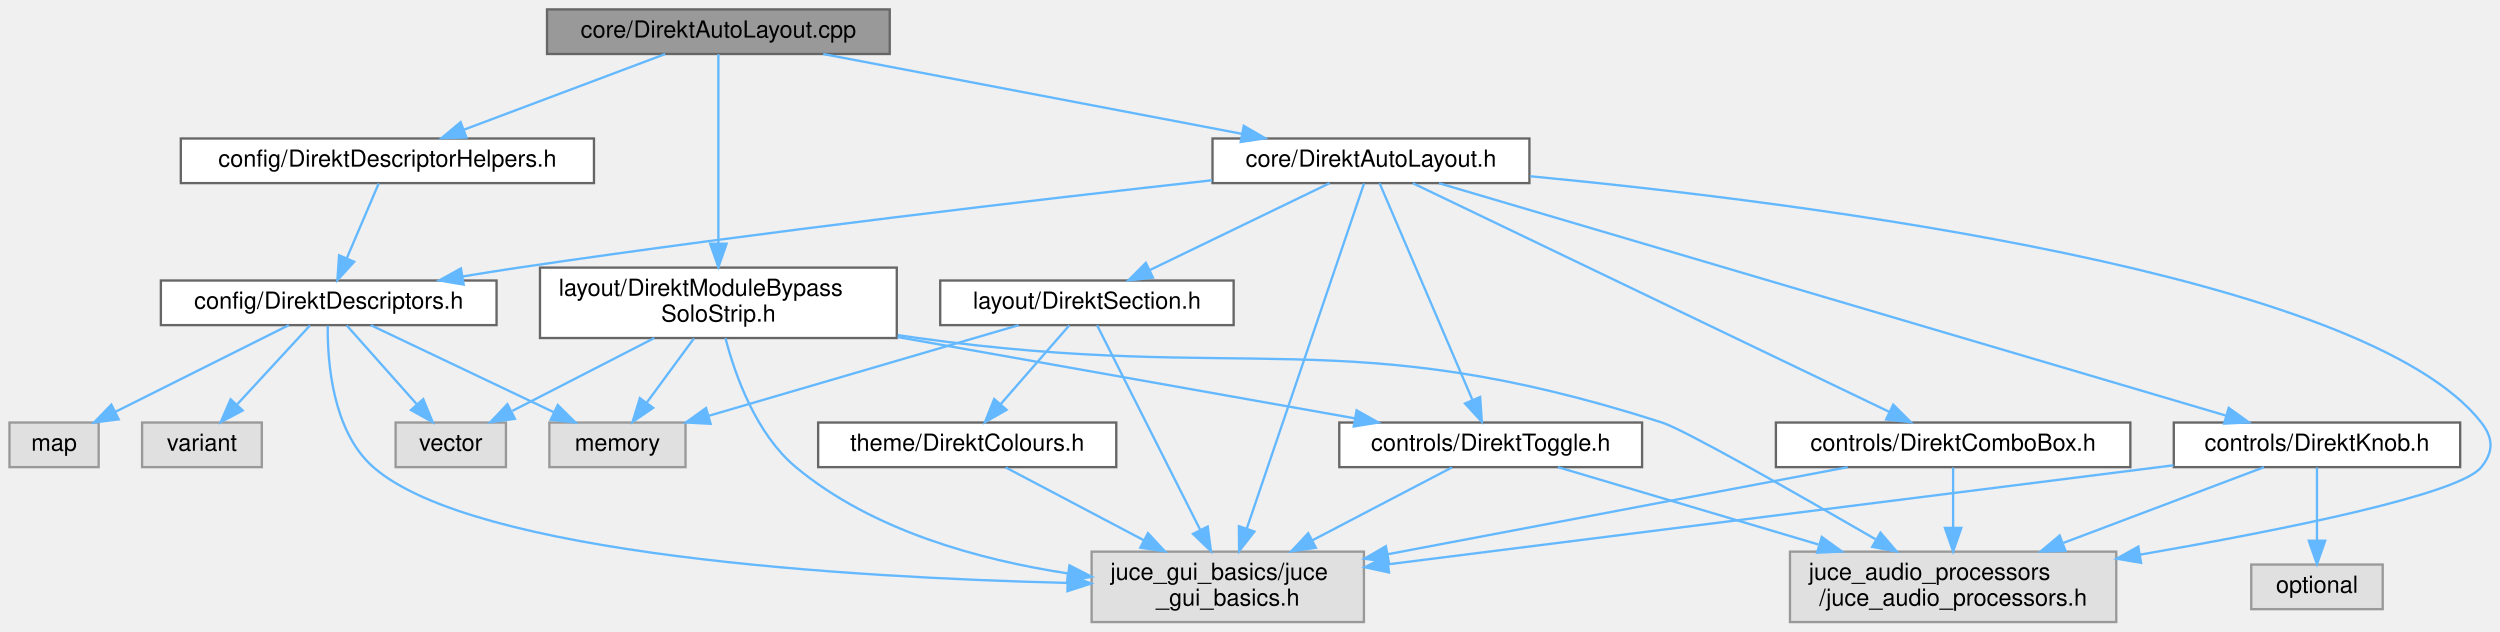
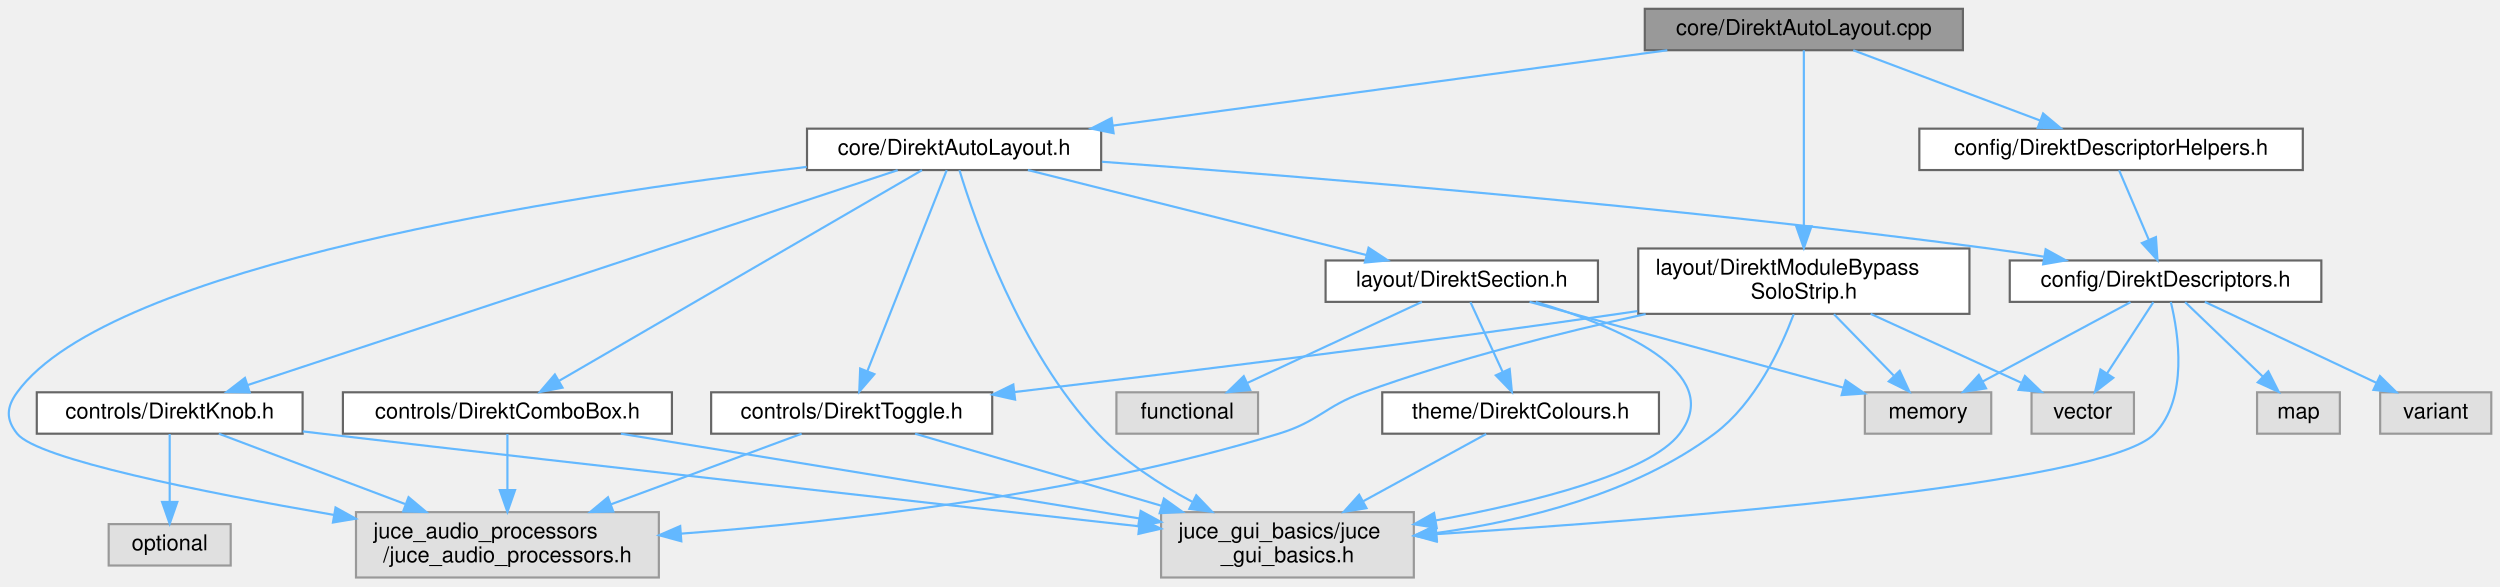
- <svg xmlns="http://www.w3.org/2000/svg" xmlns:xlink="http://www.w3.org/1999/xlink" width="1065pt" height="269pt" viewBox="0.00 0.00 1064.94 269.00">
+ <svg xmlns="http://www.w3.org/2000/svg" xmlns:xlink="http://www.w3.org/1999/xlink" width="1147pt" height="269pt" viewBox="0.00 0.00 1147.38 269.00">
  <g id="graph0" class="graph" transform="scale(1 1) rotate(0) translate(4 265)">
    <g id="Node000001" class="node">
      <g id="a_Node000001">
        <a xlink:title=" ">
-           <polygon fill="#999999" stroke="#666666" points="375,-261 229,-261 229,-242 375,-242 375,-261" />
-           <text text-anchor="middle" x="302" y="-249" font-family="Helvetica,sans-Serif" font-size="10.00">core/DirektAutoLayout.cpp</text>
+           <polygon fill="#999999" stroke="#666666" points="896.88,-261 750.88,-261 750.88,-242 896.88,-242 896.88,-261" />
+           <text text-anchor="middle" x="823.88" y="-249" font-family="Helvetica,sans-Serif" font-size="10.00">core/DirektAutoLayout.cpp</text>
        </a>
      </g>
    </g>
    <g id="Node000002" class="node">
      <g id="a_Node000002">
        <a xlink:href="DirektAutoLayout_8h.html" target="_top" xlink:title=" ">
-           <polygon fill="white" stroke="#666666" points="647.5,-206 512.5,-206 512.5,-187 647.5,-187 647.5,-206" />
-           <text text-anchor="middle" x="580" y="-194" font-family="Helvetica,sans-Serif" font-size="10.00">core/DirektAutoLayout.h</text>
+           <polygon fill="white" stroke="#666666" points="501.38,-206 366.38,-206 366.38,-187 501.38,-187 501.38,-206" />
+           <text text-anchor="middle" x="433.88" y="-194" font-family="Helvetica,sans-Serif" font-size="10.00">core/DirektAutoLayout.h</text>
        </a>
      </g>
    </g>
    <g id="edge1_Node000001_Node000002" class="edge">
      <g id="a_edge1_Node000001_Node000002">
        <a xlink:title=" ">
-           <path fill="none" stroke="#63b8ff" d="M346.67,-241.98C395.16,-232.74 472.65,-217.97 524.89,-208.01" />
-           <polygon fill="#63b8ff" stroke="#63b8ff" points="525.82,-211.39 534.98,-206.08 524.51,-204.52 525.82,-211.39" />
-         </a>
-       </g>
-     </g>
-     <g id="Node000016" class="node">
-       <g id="a_Node000016">
-         <a xlink:href="DirektDescriptorHelpers_8h.html" target="_top" xlink:title=" ">
-           <polygon fill="white" stroke="#666666" points="249,-206 73,-206 73,-187 249,-187 249,-206" />
-           <text text-anchor="middle" x="161" y="-194" font-family="Helvetica,sans-Serif" font-size="10.00">config/DirektDescriptorHelpers.h</text>
-         </a>
-       </g>
-     </g>
-     <g id="edge25_Node000001_Node000016" class="edge">
-       <g id="a_edge25_Node000001_Node000016">
-         <a xlink:title=" ">
-           <path fill="none" stroke="#63b8ff" d="M279.35,-241.98C256.15,-233.27 219.88,-219.63 193.6,-209.75" />
-           <polygon fill="#63b8ff" stroke="#63b8ff" points="194.66,-206.41 184.07,-206.17 192.2,-212.97 194.66,-206.41" />
+           <path fill="none" stroke="#63b8ff" d="M761.22,-241.98C691.82,-232.55 580.06,-217.36 506.79,-207.41" />
+           <polygon fill="#63b8ff" stroke="#63b8ff" points="507.09,-203.92 496.71,-206.04 506.15,-210.85 507.09,-203.92" />
        </a>
      </g>
    </g>
    <g id="Node000017" class="node">
      <g id="a_Node000017">
+         <a xlink:href="DirektDescriptorHelpers_8h.html" target="_top" xlink:title=" ">
+           <polygon fill="white" stroke="#666666" points="1052.88,-206 876.88,-206 876.88,-187 1052.88,-187 1052.88,-206" />
+           <text text-anchor="middle" x="964.88" y="-194" font-family="Helvetica,sans-Serif" font-size="10.00">config/DirektDescriptorHelpers.h</text>
+         </a>
+       </g>
+     </g>
+     <g id="edge26_Node000001_Node000017" class="edge">
+       <g id="a_edge26_Node000001_Node000017">
+         <a xlink:title=" ">
+           <path fill="none" stroke="#63b8ff" d="M846.54,-241.98C869.73,-233.27 906,-219.63 932.28,-209.75" />
+           <polygon fill="#63b8ff" stroke="#63b8ff" points="933.69,-212.97 941.82,-206.17 931.22,-206.41 933.69,-212.97" />
+         </a>
+       </g>
+     </g>
+     <g id="Node000018" class="node">
+       <g id="a_Node000018">
        <a xlink:href="DirektModuleBypassSoloStrip_8h.html" target="_top" xlink:title=" ">
-           <polygon fill="white" stroke="#666666" points="378,-151 226,-151 226,-121 378,-121 378,-151" />
-           <text text-anchor="start" x="234" y="-139" font-family="Helvetica,sans-Serif" font-size="10.00">layout/DirektModuleBypass</text>
-           <text text-anchor="middle" x="302" y="-128" font-family="Helvetica,sans-Serif" font-size="10.00">SoloStrip.h</text>
-         </a>
-       </g>
-     </g>
-     <g id="edge27_Node000001_Node000017" class="edge">
-       <g id="a_edge27_Node000001_Node000017">
-         <a xlink:title=" ">
-           <path fill="none" stroke="#63b8ff" d="M302,-241.97C302,-225.08 302,-186.85 302,-161.48" />
-           <polygon fill="#63b8ff" stroke="#63b8ff" points="305.5,-161.18 302,-151.18 298.5,-161.18 305.5,-161.18" />
+           <polygon fill="white" stroke="#666666" points="899.88,-151 747.88,-151 747.88,-121 899.88,-121 899.88,-151" />
+           <text text-anchor="start" x="755.88" y="-139" font-family="Helvetica,sans-Serif" font-size="10.00">layout/DirektModuleBypass</text>
+           <text text-anchor="middle" x="823.88" y="-128" font-family="Helvetica,sans-Serif" font-size="10.00">SoloStrip.h</text>
+         </a>
+       </g>
+     </g>
+     <g id="edge28_Node000001_Node000018" class="edge">
+       <g id="a_edge28_Node000001_Node000018">
+         <a xlink:title=" ">
+           <path fill="none" stroke="#63b8ff" d="M823.88,-241.97C823.88,-225.08 823.88,-186.85 823.88,-161.48" />
+           <polygon fill="#63b8ff" stroke="#63b8ff" points="827.38,-161.18 823.88,-151.18 820.38,-161.18 827.38,-161.18" />
        </a>
      </g>
    </g>
    <g id="Node000003" class="node">
      <g id="a_Node000003">
        <a xlink:title=" ">
-           <polygon fill="#e0e0e0" stroke="#999999" points="897.5,-30 758.5,-30 758.5,0 897.5,0 897.5,-30" />
-           <text text-anchor="start" x="766.5" y="-18" font-family="Helvetica,sans-Serif" font-size="10.00">juce_audio_processors</text>
-           <text text-anchor="middle" x="828" y="-7" font-family="Helvetica,sans-Serif" font-size="10.00">/juce_audio_processors.h</text>
+           <polygon fill="#e0e0e0" stroke="#999999" points="298.38,-30 159.38,-30 159.38,0 298.38,0 298.38,-30" />
+           <text text-anchor="start" x="167.38" y="-18" font-family="Helvetica,sans-Serif" font-size="10.00">juce_audio_processors</text>
+           <text text-anchor="middle" x="228.88" y="-7" font-family="Helvetica,sans-Serif" font-size="10.00">/juce_audio_processors.h</text>
        </a>
      </g>
    </g>
    <g id="edge2_Node000002_Node000003" class="edge">
      <g id="a_edge2_Node000002_Node000003">
        <a xlink:title=" ">
-           <path fill="none" stroke="#63b8ff" d="M647.84,-189.92C766.5,-178.58 1003.81,-148.36 1053,-85 1058.18,-78.33 1058.28,-72.59 1053,-66 1043.65,-54.34 968.55,-39.26 907.65,-28.72" />
-           <polygon fill="#63b8ff" stroke="#63b8ff" points="908.07,-25.24 897.62,-27 906.89,-32.14 908.07,-25.24" />
+           <path fill="none" stroke="#63b8ff" d="M366.24,-188.45C256.16,-175.39 46.24,-143.31 3.88,-85 -1.08,-78.17 -1.4,-72.59 3.88,-66 13.24,-54.34 88.33,-39.26 149.24,-28.72" />
+           <polygon fill="#63b8ff" stroke="#63b8ff" points="150,-32.14 159.26,-27 148.81,-25.24 150,-32.14" />
        </a>
      </g>
    </g>
    <g id="Node000004" class="node">
      <g id="a_Node000004">
        <a xlink:title=" ">
-           <polygon fill="#e0e0e0" stroke="#999999" points="577,-30 461,-30 461,0 577,0 577,-30" />
-           <text text-anchor="start" x="469" y="-18" font-family="Helvetica,sans-Serif" font-size="10.00">juce_gui_basics/juce</text>
-           <text text-anchor="middle" x="519" y="-7" font-family="Helvetica,sans-Serif" font-size="10.00">_gui_basics.h</text>
+           <polygon fill="#e0e0e0" stroke="#999999" points="644.88,-30 528.88,-30 528.88,0 644.88,0 644.88,-30" />
+           <text text-anchor="start" x="536.88" y="-18" font-family="Helvetica,sans-Serif" font-size="10.00">juce_gui_basics/juce</text>
+           <text text-anchor="middle" x="586.88" y="-7" font-family="Helvetica,sans-Serif" font-size="10.00">_gui_basics.h</text>
        </a>
      </g>
    </g>
    <g id="edge3_Node000002_Node000004" class="edge">
      <g id="a_edge3_Node000002_Node000004">
        <a xlink:title=" ">
-           <path fill="none" stroke="#63b8ff" d="M577.06,-186.84C568.08,-160.43 540.82,-80.22 527.09,-39.81" />
-           <polygon fill="#63b8ff" stroke="#63b8ff" points="530.36,-38.56 523.83,-30.22 523.74,-40.82 530.36,-38.56" />
+           <path fill="none" stroke="#63b8ff" d="M436.35,-186.92C443.15,-164.57 464.06,-103.67 499.88,-66 512.01,-53.25 528.12,-42.77 543.17,-34.76" />
+           <polygon fill="#63b8ff" stroke="#63b8ff" points="545.03,-37.74 552.36,-30.1 541.86,-31.5 545.03,-37.74" />
        </a>
      </g>
    </g>
    <g id="Node000005" class="node">
      <g id="a_Node000005">
        <a xlink:href="DirektDescriptors_8h.html" target="_top" xlink:title=" ">
-           <polygon fill="white" stroke="#666666" points="207.5,-145.5 64.5,-145.5 64.5,-126.5 207.5,-126.5 207.5,-145.5" />
-           <text text-anchor="middle" x="136" y="-133.5" font-family="Helvetica,sans-Serif" font-size="10.00">config/DirektDescriptors.h</text>
+           <polygon fill="white" stroke="#666666" points="1061.38,-145.5 918.38,-145.5 918.38,-126.5 1061.38,-126.5 1061.38,-145.5" />
+           <text text-anchor="middle" x="989.88" y="-133.5" font-family="Helvetica,sans-Serif" font-size="10.00">config/DirektDescriptors.h</text>
        </a>
      </g>
    </g>
    <g id="edge4_Node000002_Node000005" class="edge">
      <g id="a_edge4_Node000002_Node000005">
        <a xlink:title=" ">
-           <path fill="none" stroke="#63b8ff" d="M512.29,-188.21C439.28,-180.11 319.7,-166.16 217,-151 209.26,-149.86 201.11,-148.56 193.1,-147.23" />
-           <polygon fill="#63b8ff" stroke="#63b8ff" points="193.49,-143.75 183.05,-145.54 192.33,-150.65 193.49,-143.75" />
+           <path fill="none" stroke="#63b8ff" d="M501.72,-190.81C594.06,-184.05 764.38,-170.23 908.88,-151 917.03,-149.92 925.61,-148.61 934.02,-147.24" />
+           <polygon fill="#63b8ff" stroke="#63b8ff" points="934.86,-150.65 944.14,-145.54 933.7,-143.74 934.86,-150.65" />
        </a>
      </g>
    </g>
    <g id="Node000010" class="node">
      <g id="a_Node000010">
        <a xlink:href="DirektComboBox_8h.html" target="_top" xlink:title=" ">
-           <polygon fill="white" stroke="#666666" points="903.5,-85 752.5,-85 752.5,-66 903.5,-66 903.5,-85" />
-           <text text-anchor="middle" x="828" y="-73" font-family="Helvetica,sans-Serif" font-size="10.00">controls/DirektComboBox.h</text>
+           <polygon fill="white" stroke="#666666" points="304.38,-85 153.38,-85 153.38,-66 304.38,-66 304.38,-85" />
+           <text text-anchor="middle" x="228.88" y="-73" font-family="Helvetica,sans-Serif" font-size="10.00">controls/DirektComboBox.h</text>
        </a>
      </g>
    </g>
    <g id="edge10_Node000002_Node000010" class="edge">
      <g id="a_edge10_Node000002_Node000010">
        <a xlink:title=" ">
-           <path fill="none" stroke="#63b8ff" d="M597.84,-186.94C640.72,-166.36 749.82,-114.01 800.88,-89.51" />
-           <polygon fill="#63b8ff" stroke="#63b8ff" points="802.49,-92.62 809.99,-85.14 799.46,-86.31 802.49,-92.62" />
+           <path fill="none" stroke="#63b8ff" d="M419.14,-186.94C384.06,-166.58 295.38,-115.1 252.63,-90.29" />
+           <polygon fill="#63b8ff" stroke="#63b8ff" points="254.17,-87.13 243.77,-85.14 250.66,-93.19 254.17,-87.13" />
        </a>
      </g>
    </g>
    <g id="Node000011" class="node">
      <g id="a_Node000011">
        <a xlink:href="DirektKnob_8h.html" target="_top" xlink:title=" ">
-           <polygon fill="white" stroke="#666666" points="1044,-85 922,-85 922,-66 1044,-66 1044,-85" />
-           <text text-anchor="middle" x="983" y="-73" font-family="Helvetica,sans-Serif" font-size="10.00">controls/DirektKnob.h</text>
+           <polygon fill="white" stroke="#666666" points="134.88,-85 12.88,-85 12.88,-66 134.88,-66 134.88,-85" />
+           <text text-anchor="middle" x="73.88" y="-73" font-family="Helvetica,sans-Serif" font-size="10.00">controls/DirektKnob.h</text>
        </a>
      </g>
    </g>
    <g id="edge13_Node000002_Node000011" class="edge">
      <g id="a_edge13_Node000002_Node000011">
        <a xlink:title=" ">
-           <path fill="none" stroke="#63b8ff" d="M608.98,-186.94C680.2,-165.91 863.82,-111.69 944.27,-87.94" />
-           <polygon fill="#63b8ff" stroke="#63b8ff" points="945.41,-91.25 954.01,-85.06 943.43,-84.54 945.41,-91.25" />
+           <path fill="none" stroke="#63b8ff" d="M407.99,-186.94C344.71,-166.02 182.07,-112.26 109.63,-88.32" />
+           <polygon fill="#63b8ff" stroke="#63b8ff" points="110.62,-84.96 100.02,-85.14 108.42,-91.6 110.62,-84.96" />
        </a>
      </g>
    </g>
    <g id="Node000013" class="node">
      <g id="a_Node000013">
        <a xlink:href="DirektToggle_8h.html" target="_top" xlink:title=" ">
-           <polygon fill="white" stroke="#666666" points="695.5,-85 566.5,-85 566.5,-66 695.5,-66 695.5,-85" />
-           <text text-anchor="middle" x="631" y="-73" font-family="Helvetica,sans-Serif" font-size="10.00">controls/DirektToggle.h</text>
+           <polygon fill="white" stroke="#666666" points="451.38,-85 322.38,-85 322.38,-66 451.38,-66 451.38,-85" />
+           <text text-anchor="middle" x="386.88" y="-73" font-family="Helvetica,sans-Serif" font-size="10.00">controls/DirektToggle.h</text>
        </a>
      </g>
    </g>
    <g id="edge17_Node000002_Node000013" class="edge">
      <g id="a_edge17_Node000002_Node000013">
        <a xlink:title=" ">
-           <path fill="none" stroke="#63b8ff" d="M583.67,-186.94C591.9,-167.74 611.99,-120.86 623.17,-94.77" />
-           <polygon fill="#63b8ff" stroke="#63b8ff" points="626.51,-95.87 627.23,-85.3 620.07,-93.11 626.51,-95.87" />
+           <path fill="none" stroke="#63b8ff" d="M430.5,-186.94C422.92,-167.74 404.4,-120.86 394.1,-94.77" />
+           <polygon fill="#63b8ff" stroke="#63b8ff" points="397.29,-93.32 390.36,-85.3 390.78,-95.89 397.29,-93.32" />
        </a>
      </g>
    </g>
    <g id="Node000014" class="node">
      <g id="a_Node000014">
        <a xlink:href="DirektSection_8h.html" target="_top" xlink:title=" ">
-           <polygon fill="white" stroke="#666666" points="521.5,-145.5 396.5,-145.5 396.5,-126.5 521.5,-126.5 521.5,-145.5" />
-           <text text-anchor="middle" x="459" y="-133.5" font-family="Helvetica,sans-Serif" font-size="10.00">layout/DirektSection.h</text>
+           <polygon fill="white" stroke="#666666" points="729.38,-145.5 604.38,-145.5 604.38,-126.5 729.38,-126.5 729.38,-145.5" />
+           <text text-anchor="middle" x="666.88" y="-133.5" font-family="Helvetica,sans-Serif" font-size="10.00">layout/DirektSection.h</text>
        </a>
      </g>
    </g>
    <g id="edge20_Node000002_Node000014" class="edge">
      <g id="a_edge20_Node000002_Node000014">
        <a xlink:title=" ">
-           <path fill="none" stroke="#63b8ff" d="M562.41,-186.99C542.24,-177.25 508.98,-161.16 485.64,-149.88" />
-           <polygon fill="#63b8ff" stroke="#63b8ff" points="487.14,-146.72 476.62,-145.52 484.1,-153.02 487.14,-146.72" />
+           <path fill="none" stroke="#63b8ff" d="M467.76,-186.99C508.83,-176.68 578.12,-159.28 623.18,-147.97" />
+           <polygon fill="#63b8ff" stroke="#63b8ff" points="624.11,-151.35 632.96,-145.52 622.41,-144.56 624.11,-151.35" />
        </a>
      </g>
    </g>
    <g id="edge5_Node000005_Node000004" class="edge">
      <g id="a_edge5_Node000005_Node000004">
        <a xlink:title=" ">
-           <path fill="none" stroke="#63b8ff" d="M135.59,-126.24C135.42,-111.39 137.43,-81.39 155,-66 197.78,-28.53 357.57,-19 450.61,-16.67" />
-           <polygon fill="#63b8ff" stroke="#63b8ff" points="450.86,-20.16 460.78,-16.43 450.7,-13.16 450.86,-20.16" />
+           <path fill="none" stroke="#63b8ff" d="M992.3,-126.45C995.84,-111.91 1000.42,-82.38 984.88,-66 962.62,-42.54 763.11,-26.8 655.3,-19.93" />
+           <polygon fill="#63b8ff" stroke="#63b8ff" points="655.37,-16.43 645.17,-19.29 654.93,-23.41 655.37,-16.43" />
        </a>
      </g>
    </g>
    <g id="Node000006" class="node">
      <g id="a_Node000006">
        <a xlink:title=" ">
-           <polygon fill="#e0e0e0" stroke="#999999" points="38,-85 0,-85 0,-66 38,-66 38,-85" />
-           <text text-anchor="middle" x="19" y="-73" font-family="Helvetica,sans-Serif" font-size="10.00">map</text>
+           <polygon fill="#e0e0e0" stroke="#999999" points="1069.88,-85 1031.88,-85 1031.88,-66 1069.88,-66 1069.88,-85" />
+           <text text-anchor="middle" x="1050.88" y="-73" font-family="Helvetica,sans-Serif" font-size="10.00">map</text>
        </a>
      </g>
    </g>
    <g id="edge6_Node000005_Node000006" class="edge">
      <g id="a_edge6_Node000005_Node000006">
        <a xlink:title=" ">
-           <path fill="none" stroke="#63b8ff" d="M118.99,-126.49C99.58,-116.79 67.61,-100.81 45.06,-89.53" />
-           <polygon fill="#63b8ff" stroke="#63b8ff" points="46.54,-86.36 36.03,-85.02 43.41,-92.62 46.54,-86.36" />
+           <path fill="none" stroke="#63b8ff" d="M998.88,-126.37C1008.25,-117.38 1023.13,-103.11 1034.58,-92.14" />
+           <polygon fill="#63b8ff" stroke="#63b8ff" points="1037.05,-94.62 1041.84,-85.17 1032.2,-89.56 1037.05,-94.62" />
        </a>
      </g>
    </g>
    <g id="Node000007" class="node">
      <g id="a_Node000007">
        <a xlink:title=" ">
-           <polygon fill="#e0e0e0" stroke="#999999" points="288,-85 230,-85 230,-66 288,-66 288,-85" />
-           <text text-anchor="middle" x="259" y="-73" font-family="Helvetica,sans-Serif" font-size="10.00">memory</text>
+           <polygon fill="#e0e0e0" stroke="#999999" points="909.88,-85 851.88,-85 851.88,-66 909.88,-66 909.88,-85" />
+           <text text-anchor="middle" x="880.88" y="-73" font-family="Helvetica,sans-Serif" font-size="10.00">memory</text>
        </a>
      </g>
    </g>
    <g id="edge7_Node000005_Node000007" class="edge">
      <g id="a_edge7_Node000005_Node000007">
        <a xlink:title=" ">
-           <path fill="none" stroke="#63b8ff" d="M153.89,-126.49C174.38,-116.75 208.19,-100.66 231.92,-89.38" />
-           <polygon fill="#63b8ff" stroke="#63b8ff" points="233.57,-92.47 241.09,-85.02 230.56,-86.15 233.57,-92.47" />
+           <path fill="none" stroke="#63b8ff" d="M973.8,-126.37C955.93,-116.78 926.84,-101.17 905.97,-89.97" />
+           <polygon fill="#63b8ff" stroke="#63b8ff" points="907.5,-86.81 897.03,-85.17 904.19,-92.98 907.5,-86.81" />
        </a>
      </g>
    </g>
    <g id="Node000008" class="node">
      <g id="a_Node000008">
        <a xlink:title=" ">
-           <polygon fill="#e0e0e0" stroke="#999999" points="107.5,-85 56.5,-85 56.5,-66 107.5,-66 107.5,-85" />
-           <text text-anchor="middle" x="82" y="-73" font-family="Helvetica,sans-Serif" font-size="10.00">variant</text>
+           <polygon fill="#e0e0e0" stroke="#999999" points="1139.38,-85 1088.38,-85 1088.38,-66 1139.38,-66 1139.38,-85" />
+           <text text-anchor="middle" x="1113.88" y="-73" font-family="Helvetica,sans-Serif" font-size="10.00">variant</text>
        </a>
      </g>
    </g>
    <g id="edge8_Node000005_Node000008" class="edge">
      <g id="a_edge8_Node000005_Node000008">
        <a xlink:title=" ">
-           <path fill="none" stroke="#63b8ff" d="M128.03,-126.37C119.9,-117.55 107.07,-103.66 97.02,-92.77" />
-           <polygon fill="#63b8ff" stroke="#63b8ff" points="99.36,-90.14 90,-85.17 94.21,-94.89 99.36,-90.14" />
+           <path fill="none" stroke="#63b8ff" d="M1007.91,-126.49C1028.58,-116.75 1062.66,-100.66 1086.58,-89.38" />
+           <polygon fill="#63b8ff" stroke="#63b8ff" points="1088.28,-92.45 1095.83,-85.02 1085.29,-86.12 1088.28,-92.45" />
        </a>
      </g>
    </g>
    <g id="Node000009" class="node">
      <g id="a_Node000009">
        <a xlink:title=" ">
-           <polygon fill="#e0e0e0" stroke="#999999" points="211.5,-85 164.5,-85 164.5,-66 211.5,-66 211.5,-85" />
-           <text text-anchor="middle" x="188" y="-73" font-family="Helvetica,sans-Serif" font-size="10.00">vector</text>
+           <polygon fill="#e0e0e0" stroke="#999999" points="975.38,-85 928.38,-85 928.38,-66 975.38,-66 975.38,-85" />
+           <text text-anchor="middle" x="951.88" y="-73" font-family="Helvetica,sans-Serif" font-size="10.00">vector</text>
        </a>
      </g>
    </g>
    <g id="edge9_Node000005_Node000009" class="edge">
      <g id="a_edge9_Node000005_Node000009">
        <a xlink:title=" ">
-           <path fill="none" stroke="#63b8ff" d="M143.67,-126.37C151.51,-117.55 163.86,-103.66 173.54,-92.77" />
-           <polygon fill="#63b8ff" stroke="#63b8ff" points="176.27,-94.97 180.3,-85.17 171.04,-90.32 176.27,-94.97" />
+           <path fill="none" stroke="#63b8ff" d="M984.28,-126.37C978.72,-117.81 970.05,-104.47 963.08,-93.74" />
+           <polygon fill="#63b8ff" stroke="#63b8ff" points="965.9,-91.65 957.51,-85.17 960.02,-95.46 965.9,-91.65" />
        </a>
      </g>
    </g>
    <g id="edge11_Node000010_Node000003" class="edge">
      <g id="a_edge11_Node000010_Node000003">
        <a xlink:title=" ">
-           <path fill="none" stroke="#63b8ff" d="M828,-65.87C828,-59.11 828,-49.35 828,-40.26" />
-           <polygon fill="#63b8ff" stroke="#63b8ff" points="831.5,-40.11 828,-30.11 824.5,-40.11 831.5,-40.11" />
+           <path fill="none" stroke="#63b8ff" d="M228.88,-65.87C228.88,-59.11 228.88,-49.35 228.88,-40.26" />
+           <polygon fill="#63b8ff" stroke="#63b8ff" points="232.38,-40.11 228.88,-30.11 225.38,-40.11 232.38,-40.11" />
        </a>
      </g>
    </g>
    <g id="edge12_Node000010_Node000004" class="edge">
      <g id="a_edge12_Node000010_Node000004">
        <a xlink:title=" ">
-           <path fill="none" stroke="#63b8ff" d="M783.07,-65.99C731.64,-56.26 646.85,-40.21 587.26,-28.92" />
-           <polygon fill="#63b8ff" stroke="#63b8ff" points="587.65,-25.44 577.18,-27.01 586.35,-32.31 587.65,-25.44" />
+           <path fill="none" stroke="#63b8ff" d="M280.94,-65.99C343.78,-55.72 449.64,-38.43 518.88,-27.11" />
+           <polygon fill="#63b8ff" stroke="#63b8ff" points="519.52,-30.55 528.82,-25.49 518.39,-23.65 519.52,-30.55" />
        </a>
      </g>
    </g>
    <g id="edge14_Node000011_Node000003" class="edge">
      <g id="a_edge14_Node000011_Node000003">
        <a xlink:title=" ">
-           <path fill="none" stroke="#63b8ff" d="M960.46,-65.99C938.15,-57.57 903.33,-44.43 874.99,-33.73" />
-           <polygon fill="#63b8ff" stroke="#63b8ff" points="875.86,-30.32 865.26,-30.06 873.38,-36.87 875.86,-30.32" />
+           <path fill="none" stroke="#63b8ff" d="M96.42,-65.99C118.73,-57.57 153.55,-44.43 181.89,-33.73" />
+           <polygon fill="#63b8ff" stroke="#63b8ff" points="183.5,-36.87 191.62,-30.06 181.03,-30.32 183.5,-36.87" />
        </a>
      </g>
    </g>
    <g id="edge15_Node000011_Node000004" class="edge">
      <g id="a_edge15_Node000011_Node000004">
        <a xlink:title=" ">
-           <path fill="none" stroke="#63b8ff" d="M921.86,-66.79C835.37,-55.89 677.8,-36.02 587.48,-24.63" />
-           <polygon fill="#63b8ff" stroke="#63b8ff" points="587.7,-21.13 577.34,-23.36 586.83,-28.08 587.7,-21.13" />
+           <path fill="none" stroke="#63b8ff" d="M134.96,-67.05C137.98,-66.69 140.96,-66.34 143.88,-66 276.61,-50.45 431.82,-33.13 518.81,-23.5" />
+           <polygon fill="#63b8ff" stroke="#63b8ff" points="519.26,-26.97 528.81,-22.4 518.49,-20.02 519.26,-26.97" />
        </a>
      </g>
    </g>
    <g id="Node000012" class="node">
      <g id="a_Node000012">
        <a xlink:title=" ">
-           <polygon fill="#e0e0e0" stroke="#999999" points="1011,-24.5 955,-24.5 955,-5.5 1011,-5.5 1011,-24.5" />
-           <text text-anchor="middle" x="983" y="-12.5" font-family="Helvetica,sans-Serif" font-size="10.00">optional</text>
+           <polygon fill="#e0e0e0" stroke="#999999" points="101.88,-24.5 45.88,-24.5 45.88,-5.5 101.88,-5.5 101.88,-24.5" />
+           <text text-anchor="middle" x="73.88" y="-12.5" font-family="Helvetica,sans-Serif" font-size="10.00">optional</text>
        </a>
      </g>
    </g>
    <g id="edge16_Node000011_Node000012" class="edge">
      <g id="a_edge16_Node000011_Node000012">
        <a xlink:title=" ">
-           <path fill="none" stroke="#63b8ff" d="M983,-65.87C983,-57.75 983,-45.31 983,-34.89" />
-           <polygon fill="#63b8ff" stroke="#63b8ff" points="986.5,-34.67 983,-24.67 979.5,-34.67 986.5,-34.67" />
+           <path fill="none" stroke="#63b8ff" d="M73.88,-65.87C73.88,-57.75 73.88,-45.31 73.88,-34.89" />
+           <polygon fill="#63b8ff" stroke="#63b8ff" points="77.38,-34.67 73.88,-24.67 70.38,-34.67 77.38,-34.67" />
        </a>
      </g>
    </g>
    <g id="edge18_Node000013_Node000003" class="edge">
      <g id="a_edge18_Node000013_Node000003">
        <a xlink:title=" ">
-           <path fill="none" stroke="#63b8ff" d="M659.65,-65.99C688.62,-57.39 734.2,-43.86 770.63,-33.04" />
-           <polygon fill="#63b8ff" stroke="#63b8ff" points="772.05,-36.27 780.64,-30.06 770.06,-29.56 772.05,-36.27" />
+           <path fill="none" stroke="#63b8ff" d="M363.91,-65.99C341.07,-57.54 305.36,-44.32 276.4,-33.59" />
+           <polygon fill="#63b8ff" stroke="#63b8ff" points="277.46,-30.25 266.87,-30.06 275.03,-36.82 277.46,-30.25" />
        </a>
      </g>
    </g>
    <g id="edge19_Node000013_Node000004" class="edge">
      <g id="a_edge19_Node000013_Node000004">
        <a xlink:title=" ">
-           <path fill="none" stroke="#63b8ff" d="M614.47,-65.87C598.85,-57.71 574.9,-45.2 554.89,-34.75" />
-           <polygon fill="#63b8ff" stroke="#63b8ff" points="556.51,-31.64 546.02,-30.11 553.27,-37.85 556.51,-31.64" />
+           <path fill="none" stroke="#63b8ff" d="M415.96,-65.99C445.5,-57.35 492.05,-43.74 529.11,-32.9" />
+           <polygon fill="#63b8ff" stroke="#63b8ff" points="530.18,-36.23 538.8,-30.06 528.22,-29.51 530.18,-36.23" />
        </a>
      </g>
    </g>
    <g id="edge21_Node000014_Node000004" class="edge">
      <g id="a_edge21_Node000014_Node000004">
        <a xlink:title=" ">
-           <path fill="none" stroke="#63b8ff" d="M463.32,-126.44C472.41,-108.41 493.81,-65.96 507.28,-39.25" />
-           <polygon fill="#63b8ff" stroke="#63b8ff" points="510.46,-40.7 511.84,-30.2 504.21,-37.55 510.46,-40.7" />
-         </a>
-       </g>
-     </g>
-     <g id="edge22_Node000014_Node000007" class="edge">
-       <g id="a_edge22_Node000014_Node000007">
-         <a xlink:title=" ">
-           <path fill="none" stroke="#63b8ff" d="M429.92,-126.49C395.11,-116.31 336.68,-99.22 297.99,-87.9" />
-           <polygon fill="#63b8ff" stroke="#63b8ff" points="298.7,-84.46 288.12,-85.02 296.73,-91.18 298.7,-84.46" />
+           <path fill="none" stroke="#63b8ff" d="M700.83,-126.44C737.66,-115.48 788.52,-94.46 766.88,-66 753.06,-47.82 699.96,-34.51 654.99,-26.21" />
+           <polygon fill="#63b8ff" stroke="#63b8ff" points="655.4,-22.73 644.94,-24.42 654.17,-29.62 655.4,-22.73" />
+         </a>
+       </g>
+     </g>
+     <g id="edge23_Node000014_Node000007" class="edge">
+       <g id="a_edge23_Node000014_Node000007">
+         <a xlink:title=" ">
+           <path fill="none" stroke="#63b8ff" d="M698,-126.49C736.13,-116.07 800.73,-98.41 842.07,-87.11" />
+           <polygon fill="#63b8ff" stroke="#63b8ff" points="843.07,-90.47 851.79,-84.45 841.22,-83.71 843.07,-90.47" />
        </a>
      </g>
    </g>
    <g id="Node000015" class="node">
      <g id="a_Node000015">
+         <a xlink:title=" ">
+           <polygon fill="#e0e0e0" stroke="#999999" points="573.38,-85 508.38,-85 508.38,-66 573.38,-66 573.38,-85" />
+           <text text-anchor="middle" x="540.88" y="-73" font-family="Helvetica,sans-Serif" font-size="10.00">functional</text>
+         </a>
+       </g>
+     </g>
+     <g id="edge22_Node000014_Node000015" class="edge">
+       <g id="a_edge22_Node000014_Node000015">
+         <a xlink:title=" ">
+           <path fill="none" stroke="#63b8ff" d="M648.56,-126.49C627.47,-116.7 592.62,-100.52 568.3,-89.23" />
+           <polygon fill="#63b8ff" stroke="#63b8ff" points="569.77,-86.05 559.23,-85.02 566.82,-92.4 569.77,-86.05" />
+         </a>
+       </g>
+     </g>
+     <g id="Node000016" class="node">
+       <g id="a_Node000016">
        <a xlink:href="DirektColours_8h.html" target="_top" xlink:title=" ">
-           <polygon fill="white" stroke="#666666" points="471.5,-85 344.5,-85 344.5,-66 471.5,-66 471.5,-85" />
-           <text text-anchor="middle" x="408" y="-73" font-family="Helvetica,sans-Serif" font-size="10.00">theme/DirektColours.h</text>
-         </a>
-       </g>
-     </g>
-     <g id="edge23_Node000014_Node000015" class="edge">
-       <g id="a_edge23_Node000014_Node000015">
-         <a xlink:title=" ">
-           <path fill="none" stroke="#63b8ff" d="M451.47,-126.37C443.79,-117.55 431.68,-103.66 422.19,-92.77" />
-           <polygon fill="#63b8ff" stroke="#63b8ff" points="424.77,-90.41 415.56,-85.17 419.49,-95.01 424.77,-90.41" />
-         </a>
-       </g>
-     </g>
-     <g id="edge24_Node000015_Node000004" class="edge">
-       <g id="a_edge24_Node000015_Node000004">
-         <a xlink:title=" ">
-           <path fill="none" stroke="#63b8ff" d="M424.38,-65.87C439.79,-57.75 463.39,-45.31 483.16,-34.89" />
-           <polygon fill="#63b8ff" stroke="#63b8ff" points="485,-37.87 492.22,-30.11 481.74,-31.68 485,-37.87" />
-         </a>
-       </g>
-     </g>
-     <g id="edge26_Node000016_Node000005" class="edge">
-       <g id="a_edge26_Node000016_Node000005">
-         <a xlink:title=" ">
-           <path fill="none" stroke="#63b8ff" d="M157.31,-186.87C153.73,-178.49 148.18,-165.51 143.65,-154.89" />
-           <polygon fill="#63b8ff" stroke="#63b8ff" points="146.85,-153.49 139.7,-145.67 140.42,-156.24 146.85,-153.49" />
-         </a>
-       </g>
-     </g>
-     <g id="edge28_Node000017_Node000003" class="edge">
-       <g id="a_edge28_Node000017_Node000003">
-         <a xlink:title=" ">
-           <path fill="none" stroke="#63b8ff" d="M378.43,-122.23C381.32,-121.8 384.19,-121.39 387,-121 527.44,-101.47 568.98,-128.31 704,-85 713.6,-81.92 761.58,-54.59 794.96,-35.27" />
-           <polygon fill="#63b8ff" stroke="#63b8ff" points="797.05,-38.1 803.94,-30.06 793.54,-32.05 797.05,-38.1" />
-         </a>
-       </g>
-     </g>
-     <g id="edge29_Node000017_Node000004" class="edge">
-       <g id="a_edge29_Node000017_Node000004">
-         <a xlink:title=" ">
-           <path fill="none" stroke="#63b8ff" d="M305.02,-120.93C309.11,-105.24 317.97,-80.2 335,-66 367.44,-38.95 413.25,-26.44 451.05,-20.7" />
-           <polygon fill="#63b8ff" stroke="#63b8ff" points="451.55,-24.17 460.98,-19.32 450.59,-17.23 451.55,-24.17" />
-         </a>
-       </g>
-     </g>
-     <g id="edge30_Node000017_Node000007" class="edge">
-       <g id="a_edge30_Node000017_Node000007">
-         <a xlink:title=" ">
-           <path fill="none" stroke="#63b8ff" d="M291.59,-120.84C285.54,-112.61 277.88,-102.18 271.5,-93.51" />
-           <polygon fill="#63b8ff" stroke="#63b8ff" points="274.19,-91.25 265.44,-85.27 268.55,-95.4 274.19,-91.25" />
-         </a>
-       </g>
-     </g>
-     <g id="edge31_Node000017_Node000009" class="edge">
-       <g id="a_edge31_Node000017_Node000009">
-         <a xlink:title=" ">
-           <path fill="none" stroke="#63b8ff" d="M274.69,-120.99C256.35,-111.58 232.32,-99.24 214.21,-89.95" />
-           <polygon fill="#63b8ff" stroke="#63b8ff" points="215.33,-86.59 204.84,-85.14 212.13,-92.82 215.33,-86.59" />
-         </a>
-       </g>
-     </g>
-     <g id="edge32_Node000017_Node000013" class="edge">
-       <g id="a_edge32_Node000017_Node000013">
-         <a xlink:title=" ">
-           <path fill="none" stroke="#63b8ff" d="M378.31,-121.43C437.69,-110.87 518.85,-96.44 573,-86.81" />
-           <polygon fill="#63b8ff" stroke="#63b8ff" points="573.88,-90.21 583.12,-85.01 572.66,-83.32 573.88,-90.21" />
+           <polygon fill="white" stroke="#666666" points="757.38,-85 630.38,-85 630.38,-66 757.38,-66 757.38,-85" />
+           <text text-anchor="middle" x="693.88" y="-73" font-family="Helvetica,sans-Serif" font-size="10.00">theme/DirektColours.h</text>
+         </a>
+       </g>
+     </g>
+     <g id="edge24_Node000014_Node000016" class="edge">
+       <g id="a_edge24_Node000014_Node000016">
+         <a xlink:title=" ">
+           <path fill="none" stroke="#63b8ff" d="M670.87,-126.37C674.74,-117.99 680.72,-105.01 685.62,-94.39" />
+           <polygon fill="#63b8ff" stroke="#63b8ff" points="688.87,-95.71 689.88,-85.17 682.51,-92.78 688.87,-95.71" />
+         </a>
+       </g>
+     </g>
+     <g id="edge25_Node000016_Node000004" class="edge">
+       <g id="a_edge25_Node000016_Node000004">
+         <a xlink:title=" ">
+           <path fill="none" stroke="#63b8ff" d="M678.09,-65.87C663.31,-57.78 640.7,-45.42 621.69,-35.03" />
+           <polygon fill="#63b8ff" stroke="#63b8ff" points="623.15,-31.84 612.7,-30.11 619.79,-37.98 623.15,-31.84" />
+         </a>
+       </g>
+     </g>
+     <g id="edge27_Node000017_Node000005" class="edge">
+       <g id="a_edge27_Node000017_Node000005">
+         <a xlink:title=" ">
+           <path fill="none" stroke="#63b8ff" d="M968.57,-186.87C972.15,-178.49 977.7,-165.51 982.24,-154.89" />
+           <polygon fill="#63b8ff" stroke="#63b8ff" points="985.47,-156.24 986.18,-145.67 979.03,-153.49 985.47,-156.24" />
+         </a>
+       </g>
+     </g>
+     <g id="edge29_Node000018_Node000003" class="edge">
+       <g id="a_edge29_Node000018_Node000003">
+         <a xlink:title=" ">
+           <path fill="none" stroke="#63b8ff" d="M751.27,-120.91C712.31,-112.39 663.83,-100.22 621.88,-85 603.76,-78.42 601.32,-71.64 582.88,-66 491.19,-37.95 381.25,-25.55 308.48,-20.12" />
+           <polygon fill="#63b8ff" stroke="#63b8ff" points="308.69,-16.63 298.46,-19.4 308.18,-23.61 308.69,-16.63" />
+         </a>
+       </g>
+     </g>
+     <g id="edge30_Node000018_Node000004" class="edge">
+       <g id="a_edge30_Node000018_Node000004">
+         <a xlink:title=" ">
+           <path fill="none" stroke="#63b8ff" d="M819.22,-120.83C813.29,-105.05 801.52,-79.94 782.88,-66 746.07,-38.46 695.66,-26.02 655.18,-20.42" />
+           <polygon fill="#63b8ff" stroke="#63b8ff" points="655.47,-16.93 645.11,-19.15 654.59,-23.88 655.47,-16.93" />
+         </a>
+       </g>
+     </g>
+     <g id="edge31_Node000018_Node000007" class="edge">
+       <g id="a_edge31_Node000018_Node000007">
+         <a xlink:title=" ">
+           <path fill="none" stroke="#63b8ff" d="M837.68,-120.84C845.95,-112.35 856.51,-101.52 865.11,-92.69" />
+           <polygon fill="#63b8ff" stroke="#63b8ff" points="867.87,-94.87 872.34,-85.27 862.86,-89.99 867.87,-94.87" />
+         </a>
+       </g>
+     </g>
+     <g id="edge32_Node000018_Node000009" class="edge">
+       <g id="a_edge32_Node000018_Node000009">
+         <a xlink:title=" ">
+           <path fill="none" stroke="#63b8ff" d="M854.54,-120.99C875.61,-111.36 903.37,-98.67 923.85,-89.31" />
+           <polygon fill="#63b8ff" stroke="#63b8ff" points="925.34,-92.48 932.98,-85.14 922.43,-86.11 925.34,-92.48" />
+         </a>
+       </g>
+     </g>
+     <g id="edge33_Node000018_Node000013" class="edge">
+       <g id="a_edge33_Node000018_Node000013">
+         <a xlink:title=" ">
+           <path fill="none" stroke="#63b8ff" d="M747.45,-122.27C744.56,-121.83 741.69,-121.41 738.88,-121 643.46,-107.11 533.11,-93.57 461.77,-85.14" />
+           <polygon fill="#63b8ff" stroke="#63b8ff" points="461.88,-81.63 451.53,-83.94 461.06,-88.58 461.88,-81.63" />
        </a>
      </g>
    </g>
  </g>
</svg>
